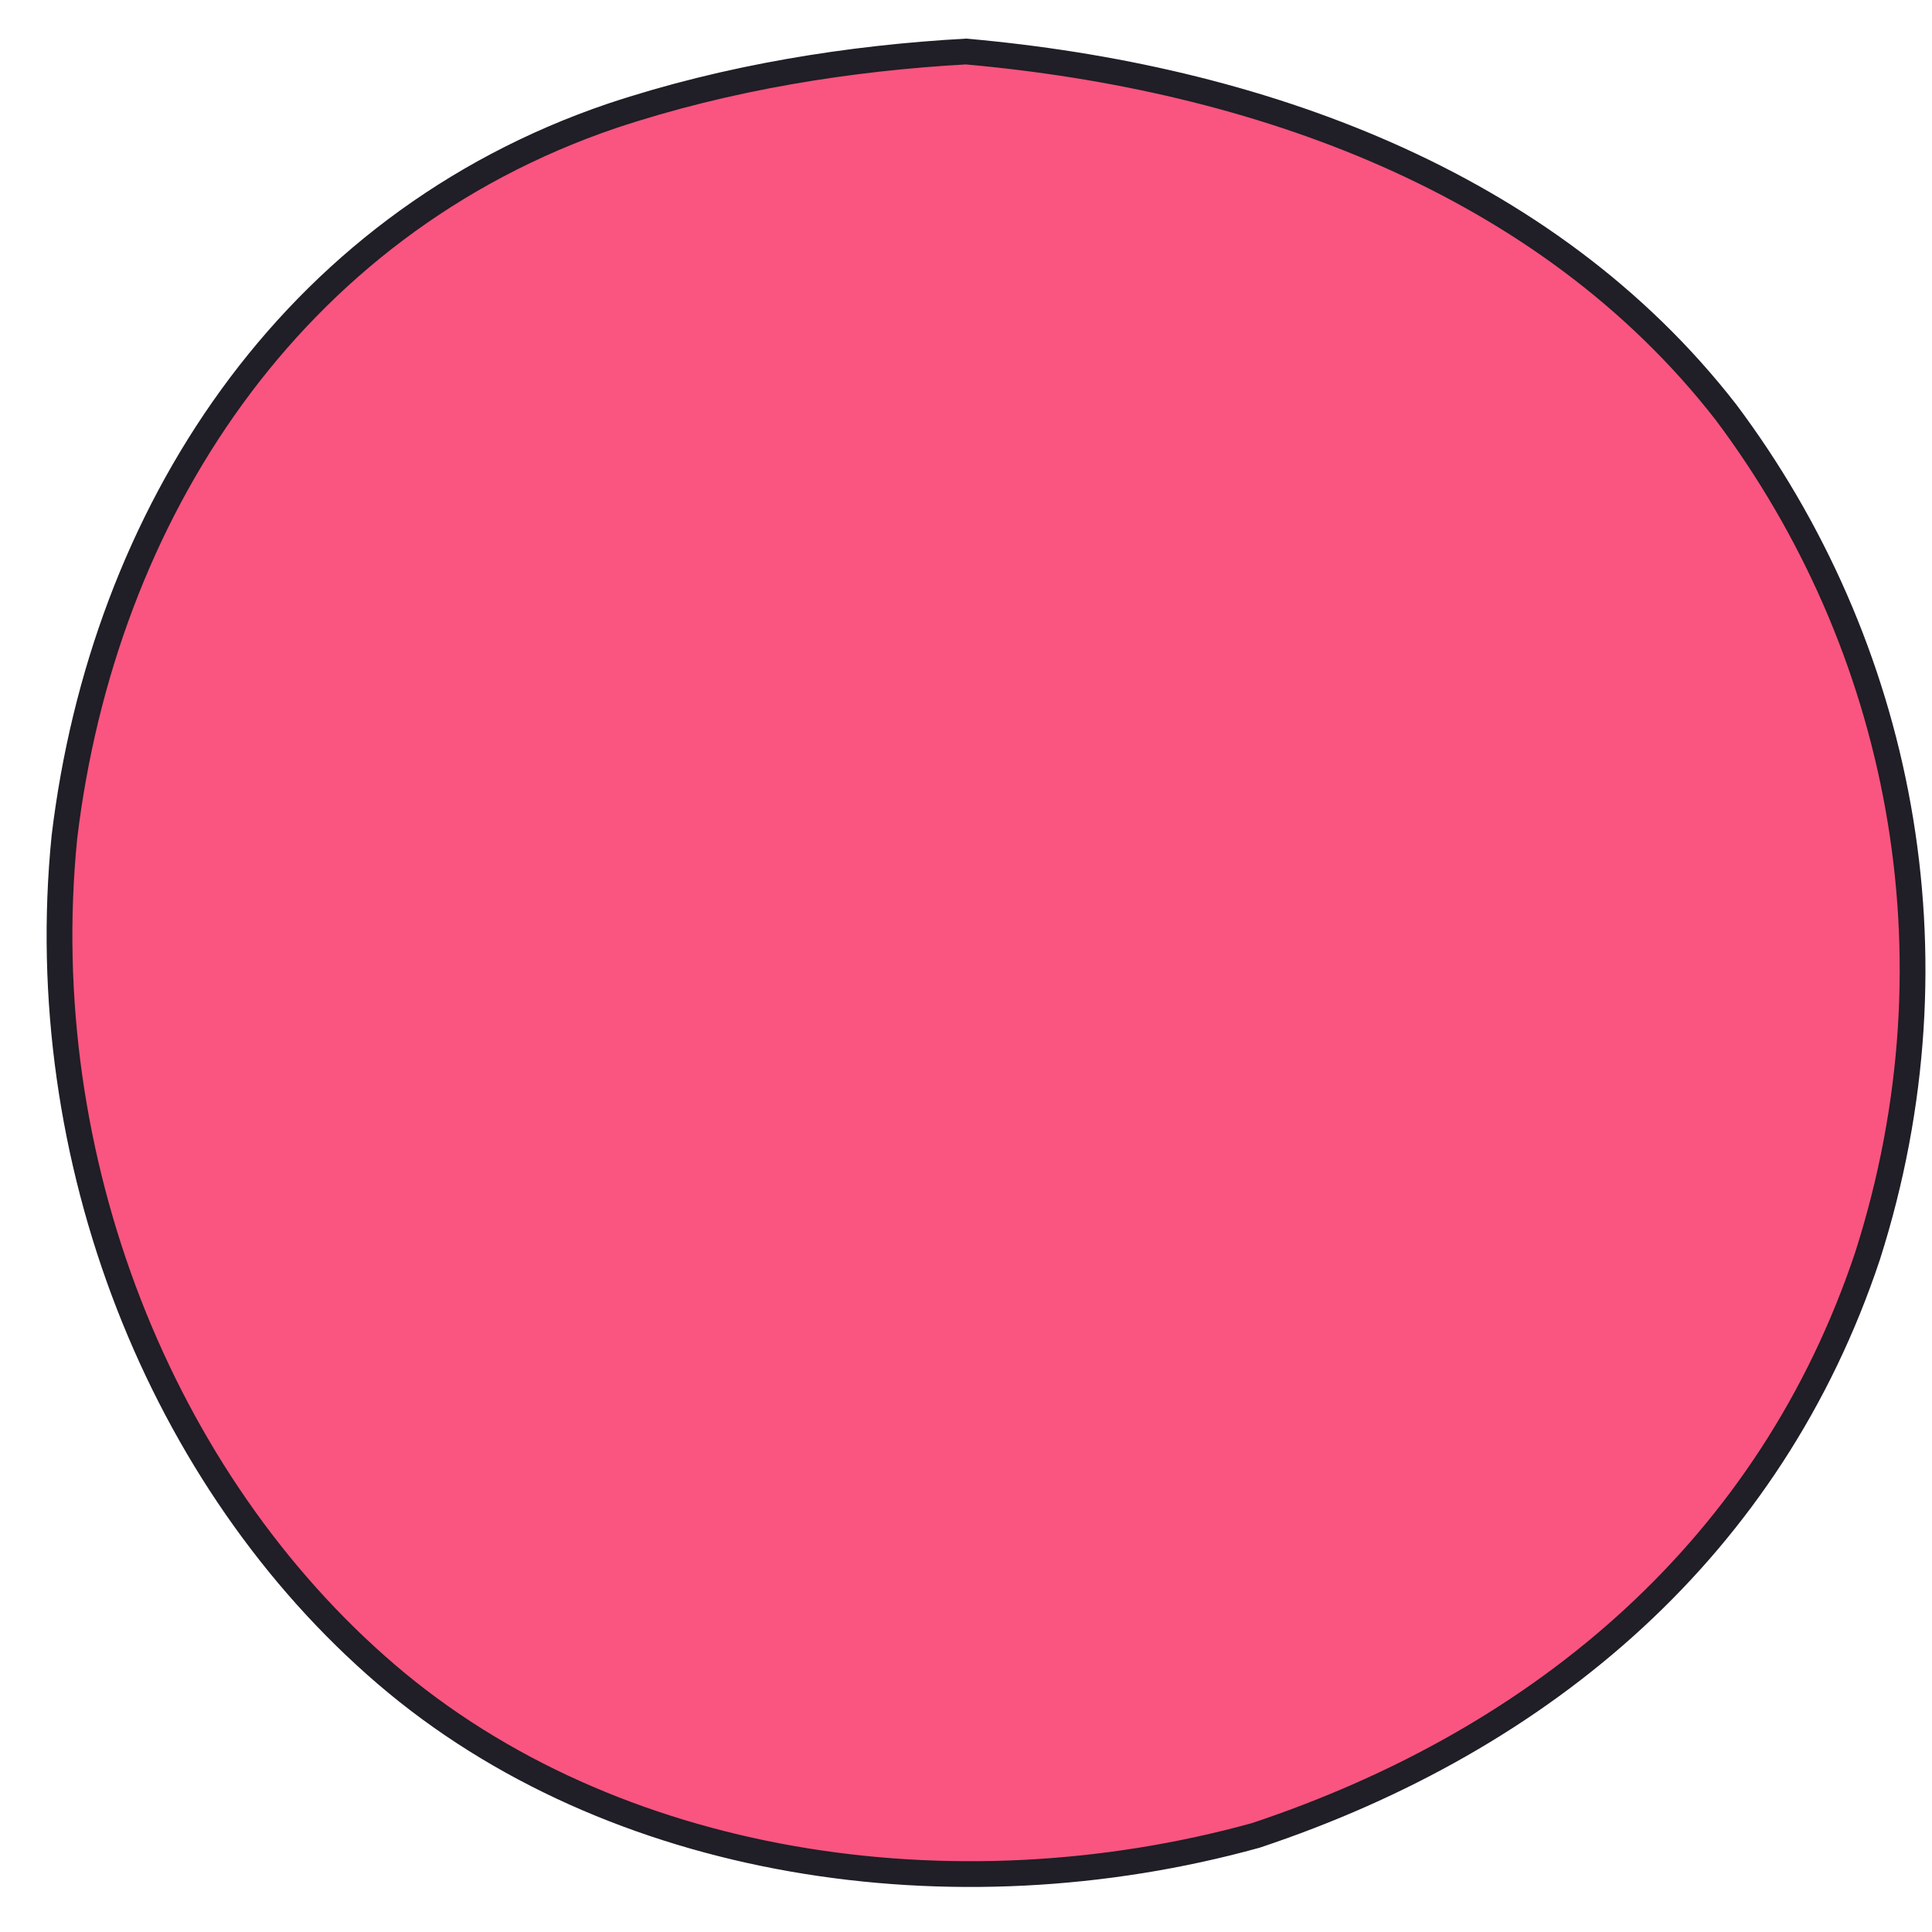
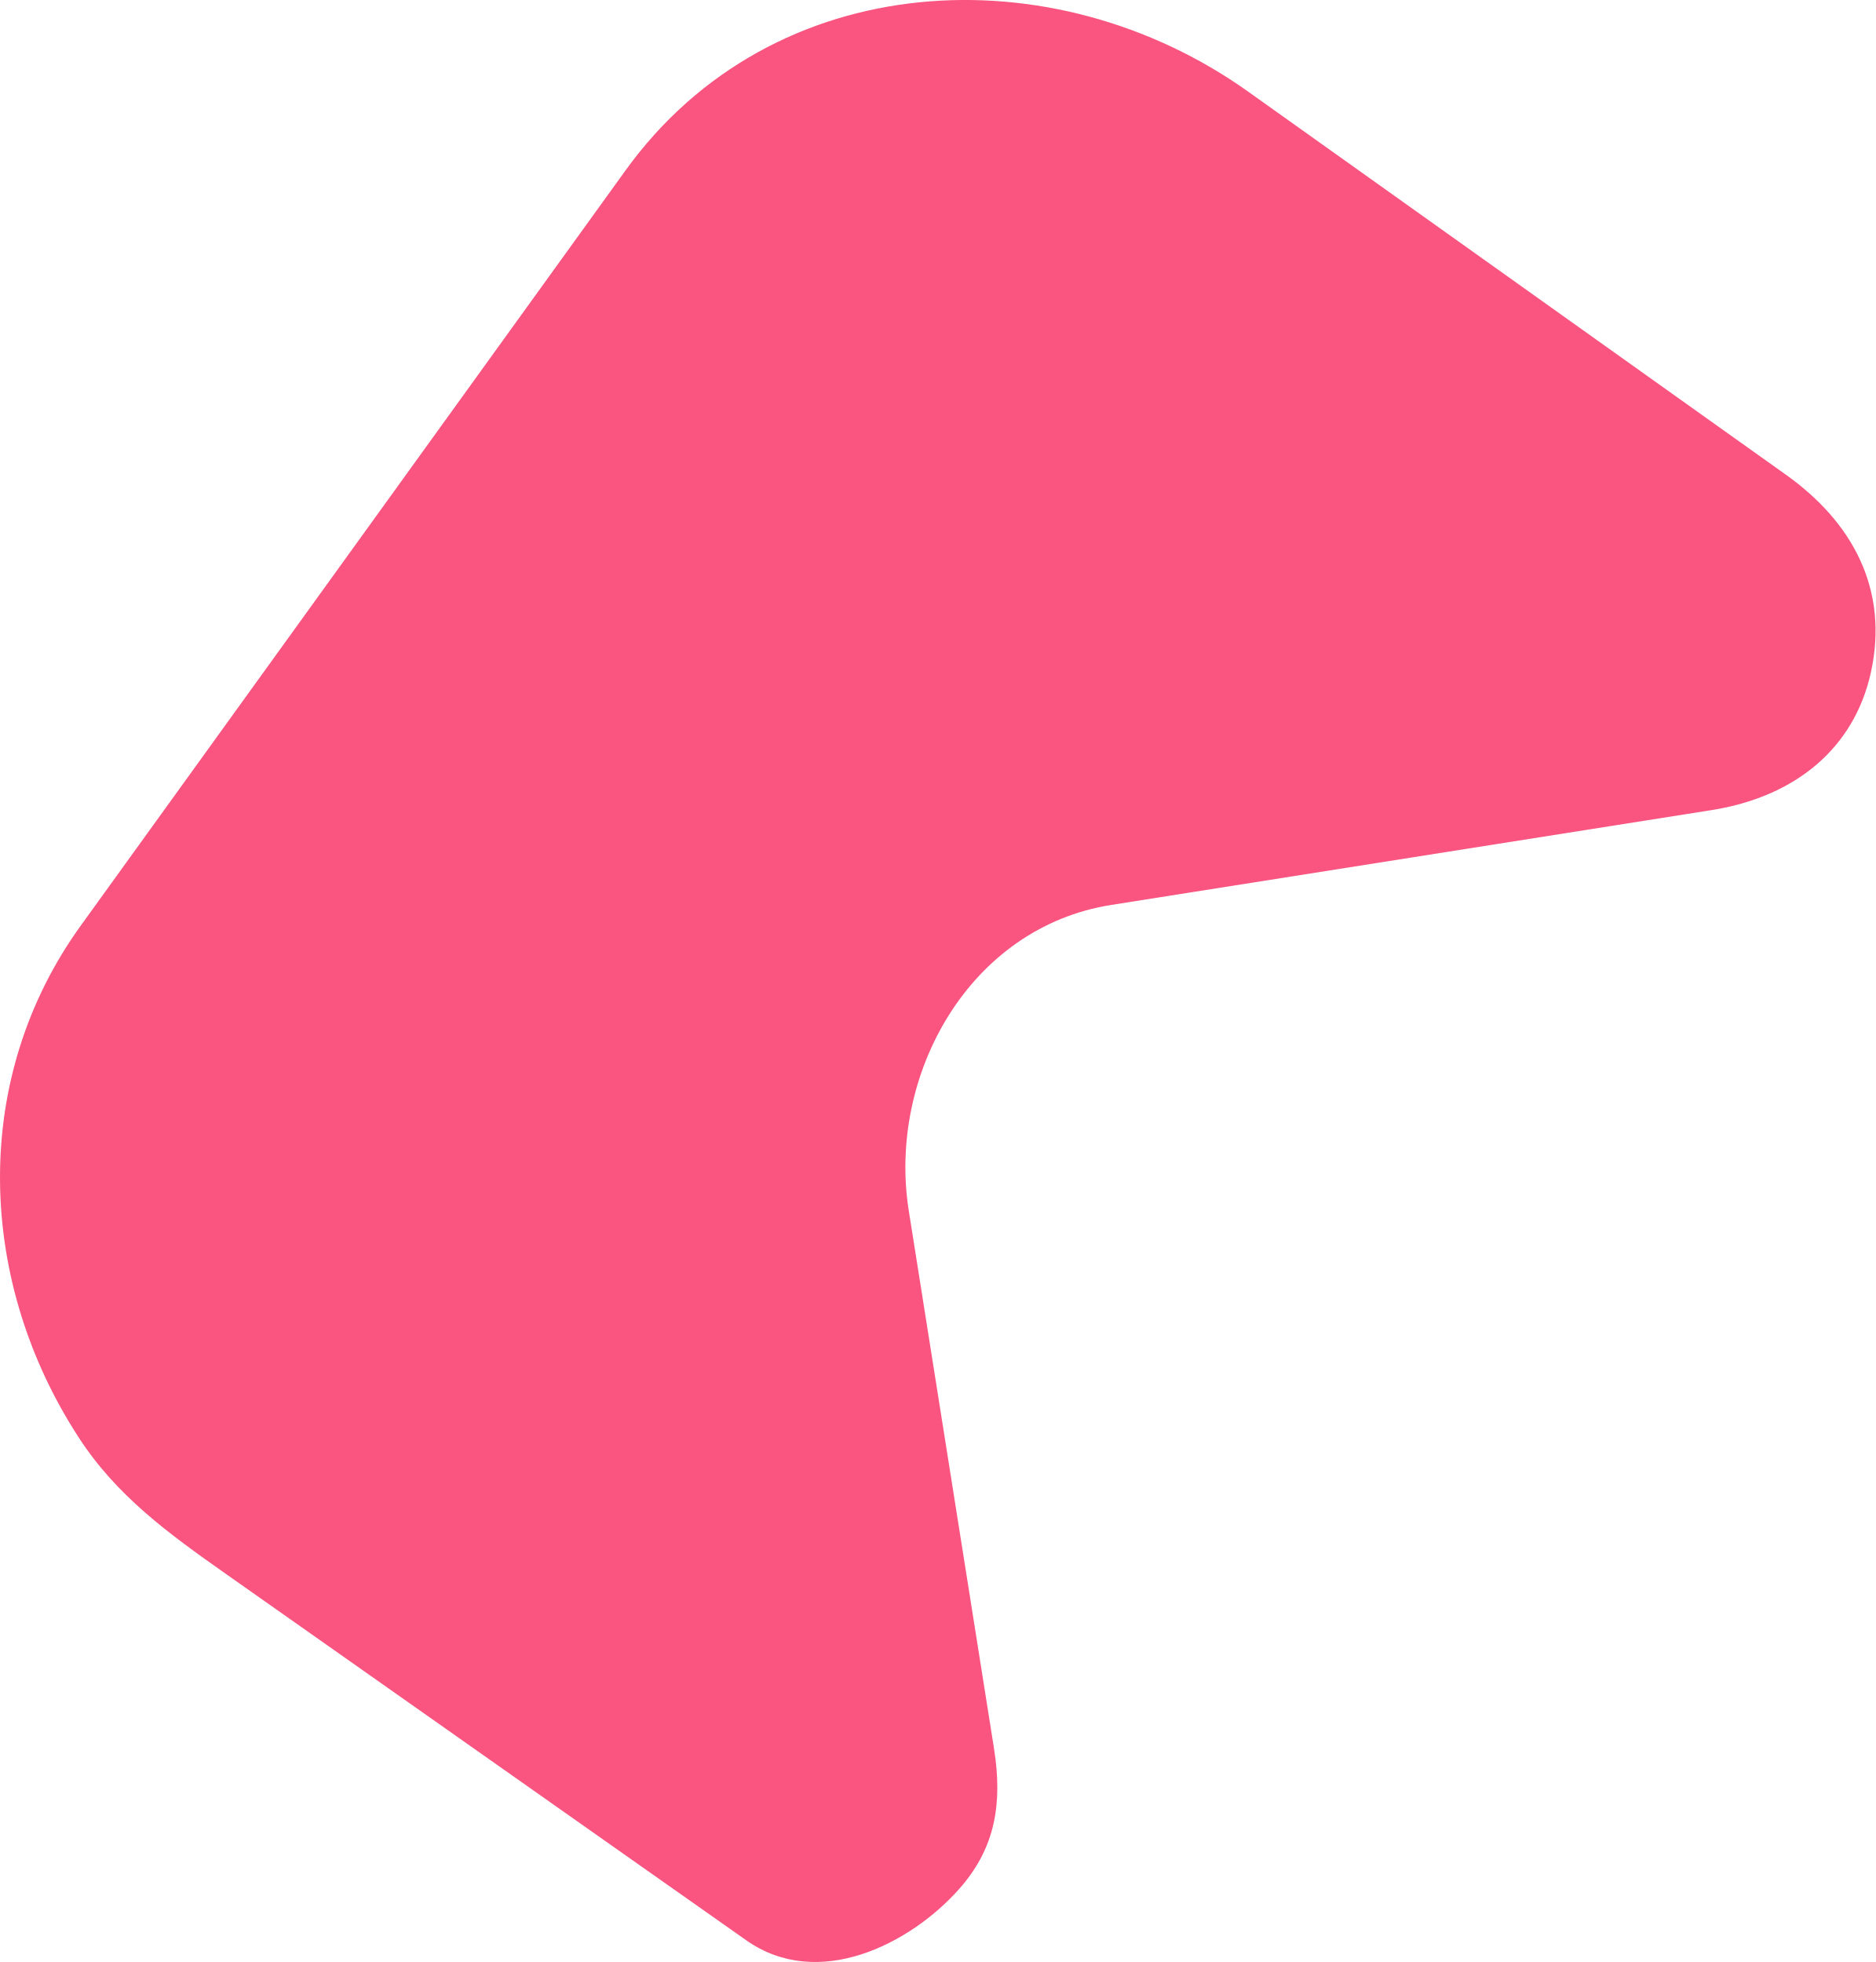
- <svg xmlns="http://www.w3.org/2000/svg" viewBox="0 0 300 300" fill="none" preserveAspectRatio="none">
-   <path d="M150 8C195 12 240 28 268 64C295 100 305 148 290 195C275 240 240 270 195 285C148 298 95 290 60 260C25 230 5 180 10 130C16 80 45 35 95 18C113 12 132 9 150 8Z" fill="#F95580" stroke="#201E26" stroke-width="4" />
+ <svg xmlns="http://www.w3.org/2000/svg" width="281" height="294" viewBox="0 0 281 294" fill="none">
+   <path d="M94.54 26.105C116.229 -3.967 157.588 -6.008 186.439 14.557L266.989 71.952C276.676 78.851 281.987 88.569 279.308 100.603C276.917 111.339 268.691 118.258 256.829 120.312L256.262 120.406L166.336 134.615C144.466 138.065 131.873 160.752 135.163 181.561L147.934 262.159L147.937 262.158C149.206 270.229 148.066 276.351 143.374 281.909L142.908 282.446C139.346 286.446 134.223 290.139 128.721 291.906C123.238 293.667 117.455 293.501 112.396 289.939L34.424 235.031C25.865 229.007 18.221 223.456 12.666 214.911V214.91L11.973 213.827C-2.363 190.979 -3.263 161.708 12.906 139.294L94.54 26.105Z" fill="#F95580" stroke="#F95580" stroke-width="2" />
</svg>
